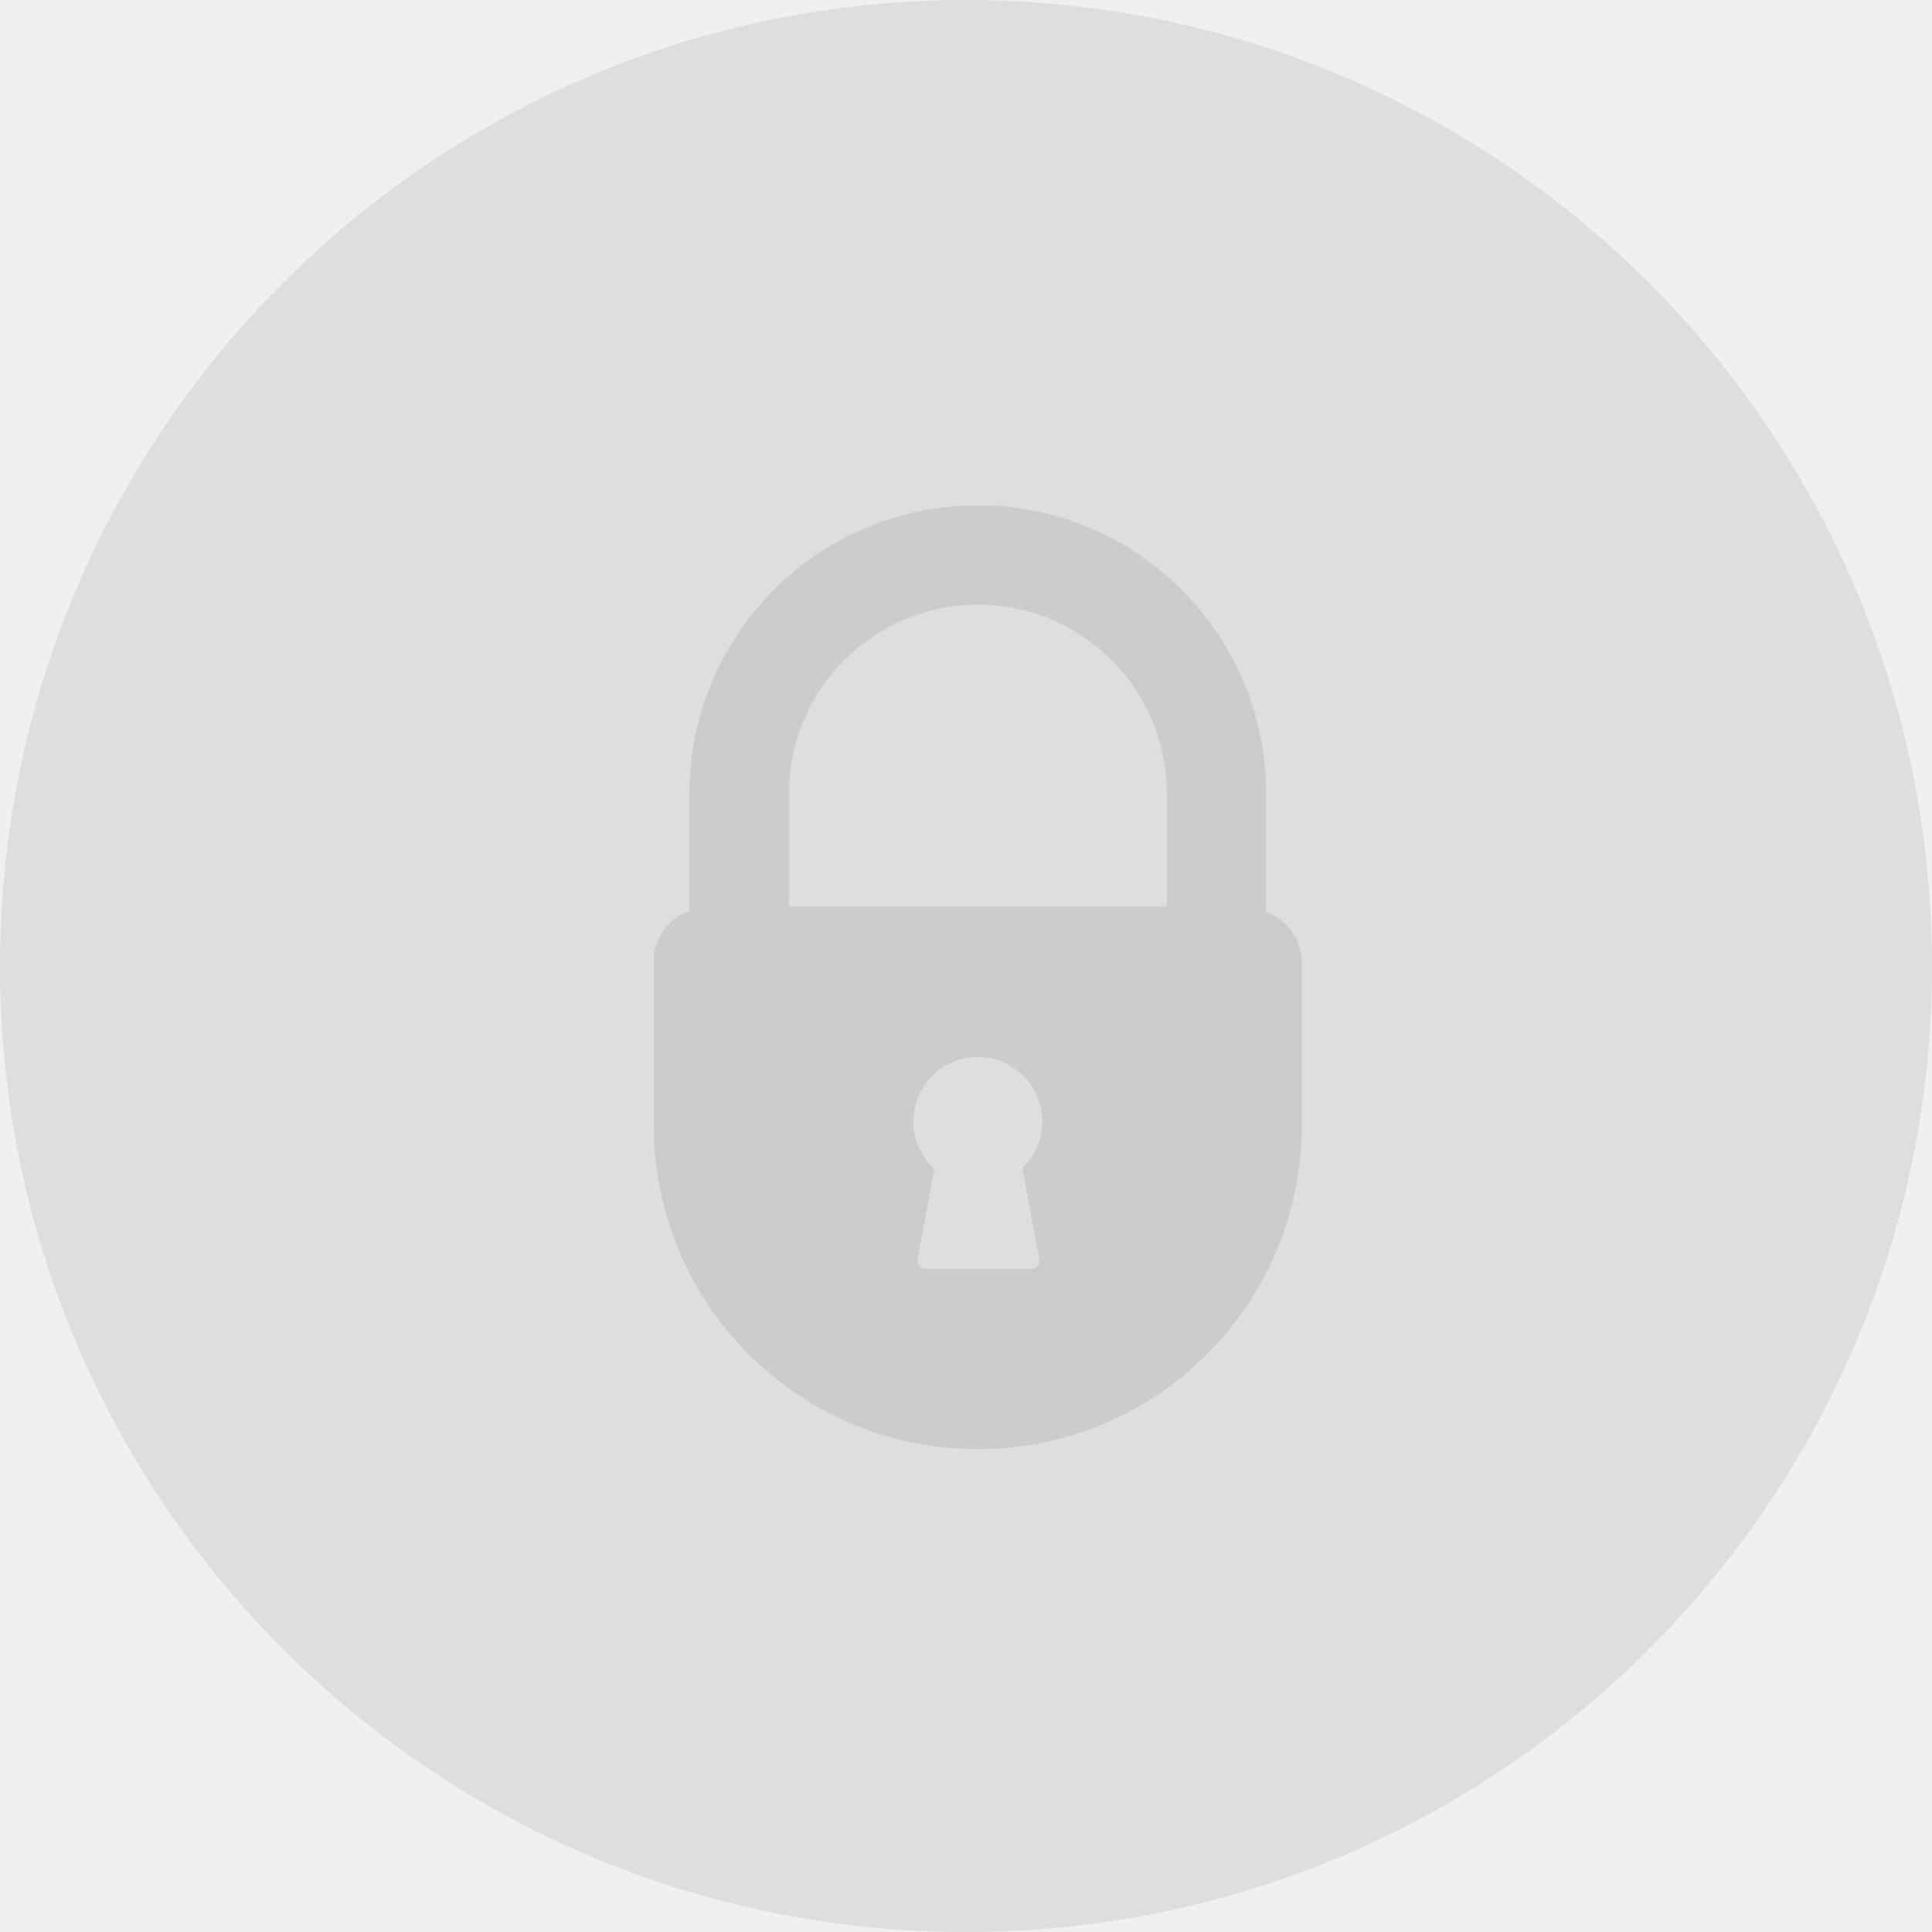
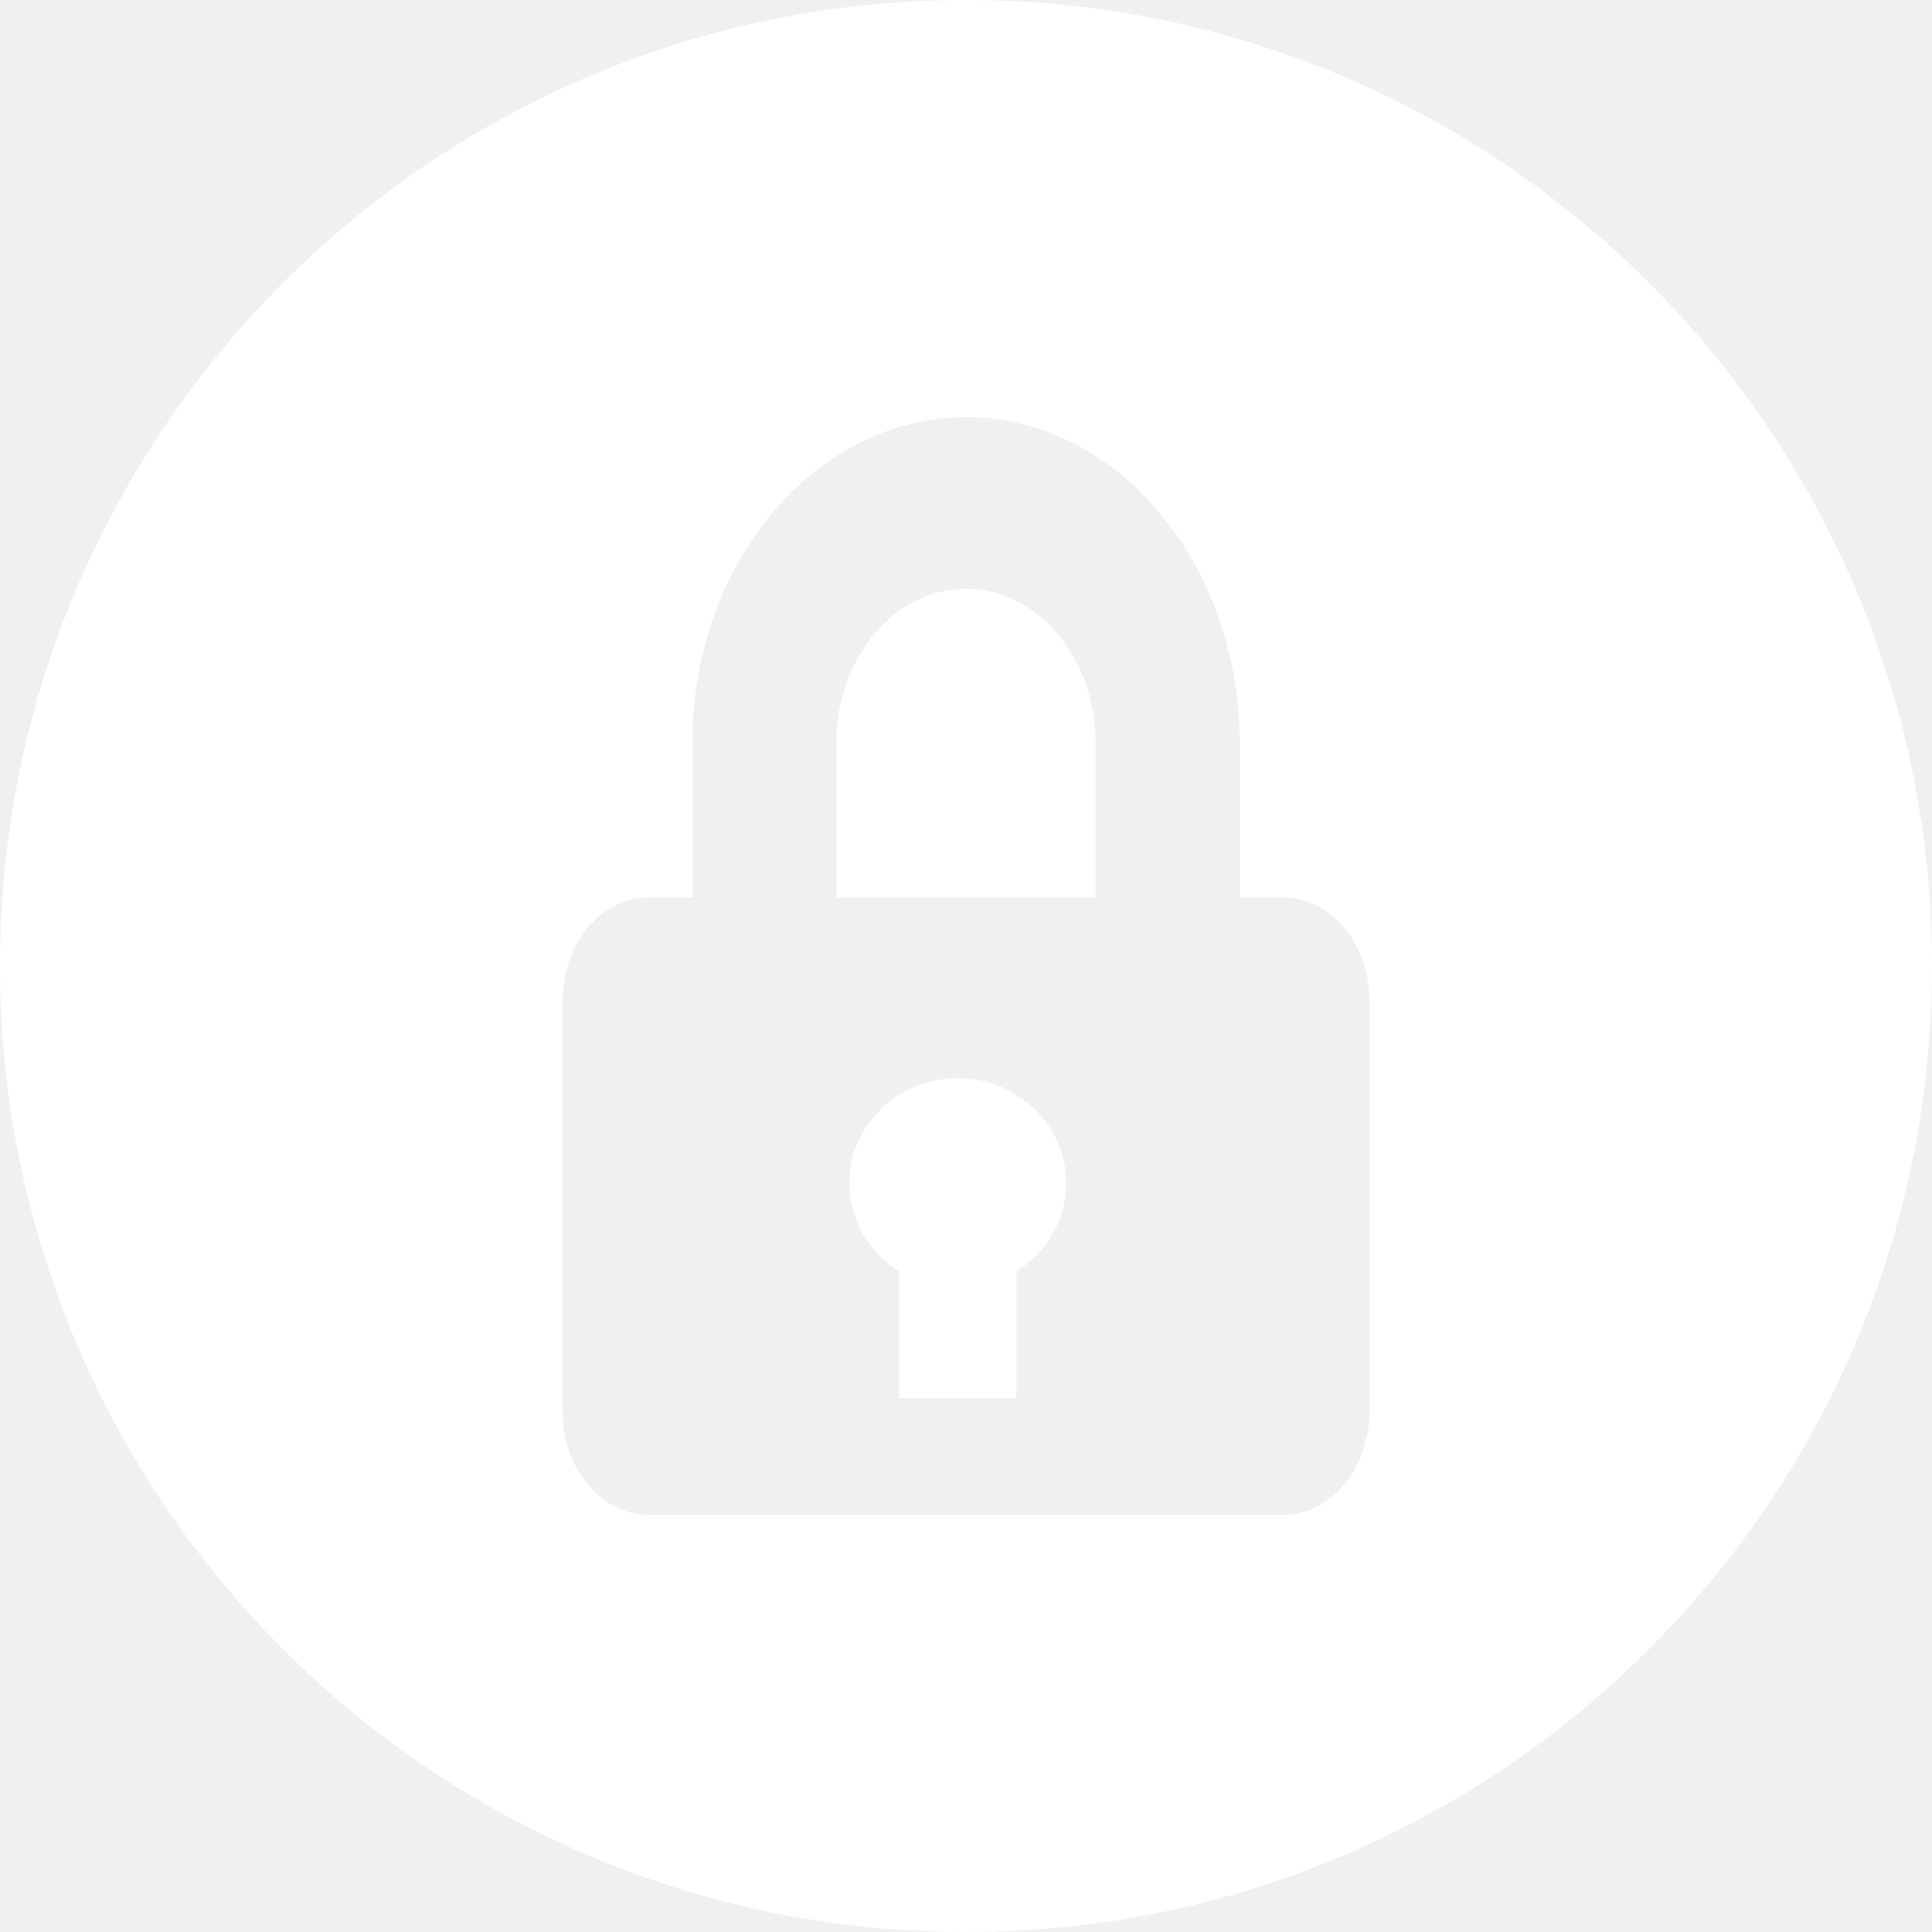
- <svg xmlns="http://www.w3.org/2000/svg" width="65" height="65" viewBox="0 0 65 65">
-   <defs>
-     <style>.a,.b{fill:#ccc;}.a{opacity:0.5;}</style>
-   </defs>
-   <g transform="translate(-667 -426)">
-     <circle class="a" cx="32.5" cy="32.5" r="32.5" transform="translate(667 426)" />
-     <path class="b" d="M80.141,13.685V9.7a9.7,9.7,0,0,0-19.4,0v3.949a1.78,1.78,0,0,0-1.2,1.777v5.43a10.9,10.9,0,1,0,21.8,0v-5.43A1.777,1.777,0,0,0,80.141,13.685ZM72.514,25.352a.268.268,0,0,1-.272.329H68.684a.268.268,0,0,1-.272-.329l.57-3.019a2.169,2.169,0,1,1,2.956-.033ZM76.8,13.492H64.088V9.7A6.354,6.354,0,1,1,76.8,9.7Z" transform="translate(629.456 443)" />
-   </g>
+ <svg xmlns="http://www.w3.org/2000/svg" aria-hidden="true" focusable="false" data-prefix="fas" data-icon="lock" class="svg-inline--fa fa-lock fa-w-14" role="img" viewBox="0 0 106.287 106.287" version="1.1" id="svg4" width="106.287" height="106.287">
+   <defs id="defs8" />
+   <path id="path927" style="fill:#ffffff;fill-opacity:1;stroke-width:88.249;stroke-linejoin:round" d="M 53.145,0 A 53.144,53.144 0 0 0 0,53.145 53.144,53.144 0 0 0 53.145,106.287 53.144,53.144 0 0 0 106.287,53.145 53.144,53.144 0 0 0 53.145,0 Z m 0,22.949 c 8.303,0 15.059,8.046 15.059,17.93 v 8.492 h 2.379 c 2.626,0 4.754,2.535 4.754,5.66 v 22.646 c 0,3.126 -2.128,5.662 -4.754,5.662 h -34.875 c -2.626,0 -4.756,-2.537 -4.756,-5.662 v -22.646 c 0,-3.126 2.13,-5.66 4.756,-5.66 h 2.377 v -8.492 c 0,-9.884 6.758,-17.93 15.061,-17.93 z m 0,9.438 c -3.933,0 -7.135,3.81 -7.135,8.492 v 8.492 h 14.268 v -8.492 c 0,-4.682 -3.199,-8.492 -7.133,-8.492 z m -0.455,26.93 a 5.967,5.771 0 0 0 -5.967,5.771 5.967,5.771 0 0 0 2.74,4.855 v 6.975 h 6.451 v -6.975 a 5.967,5.771 0 0 0 2.742,-4.855 5.967,5.771 0 0 0 -5.967,-5.771 z" />
</svg>
